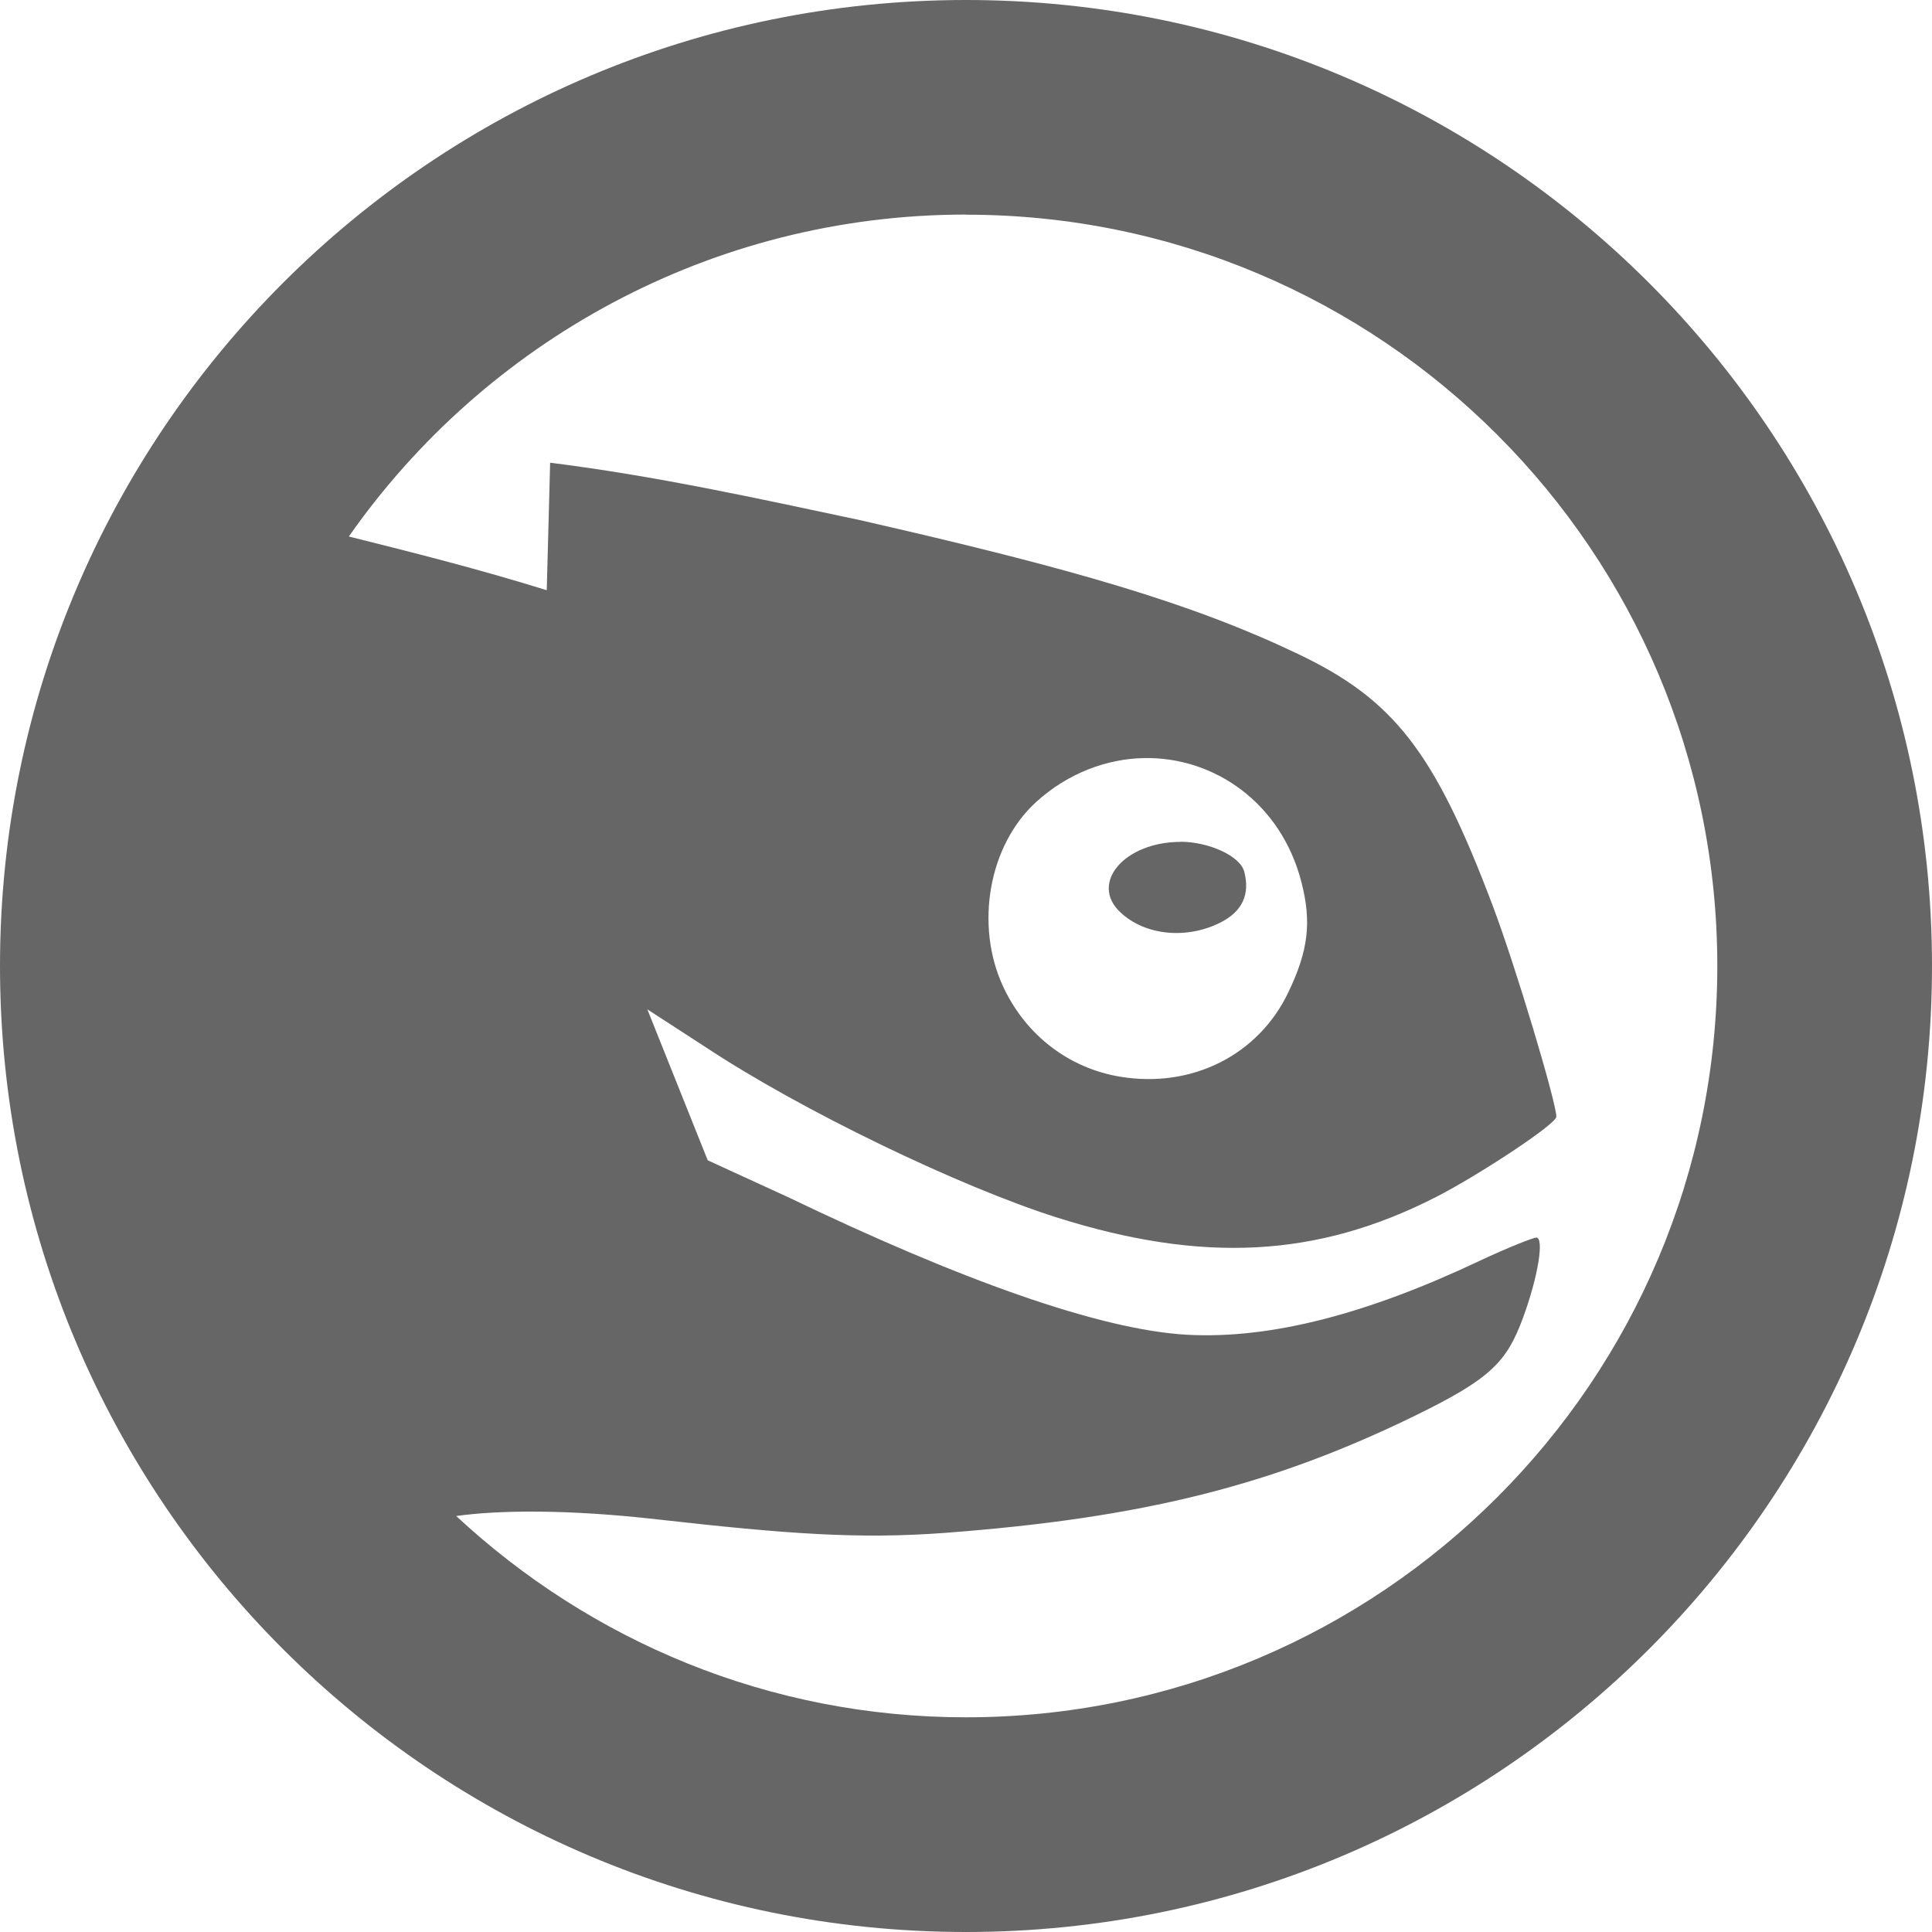
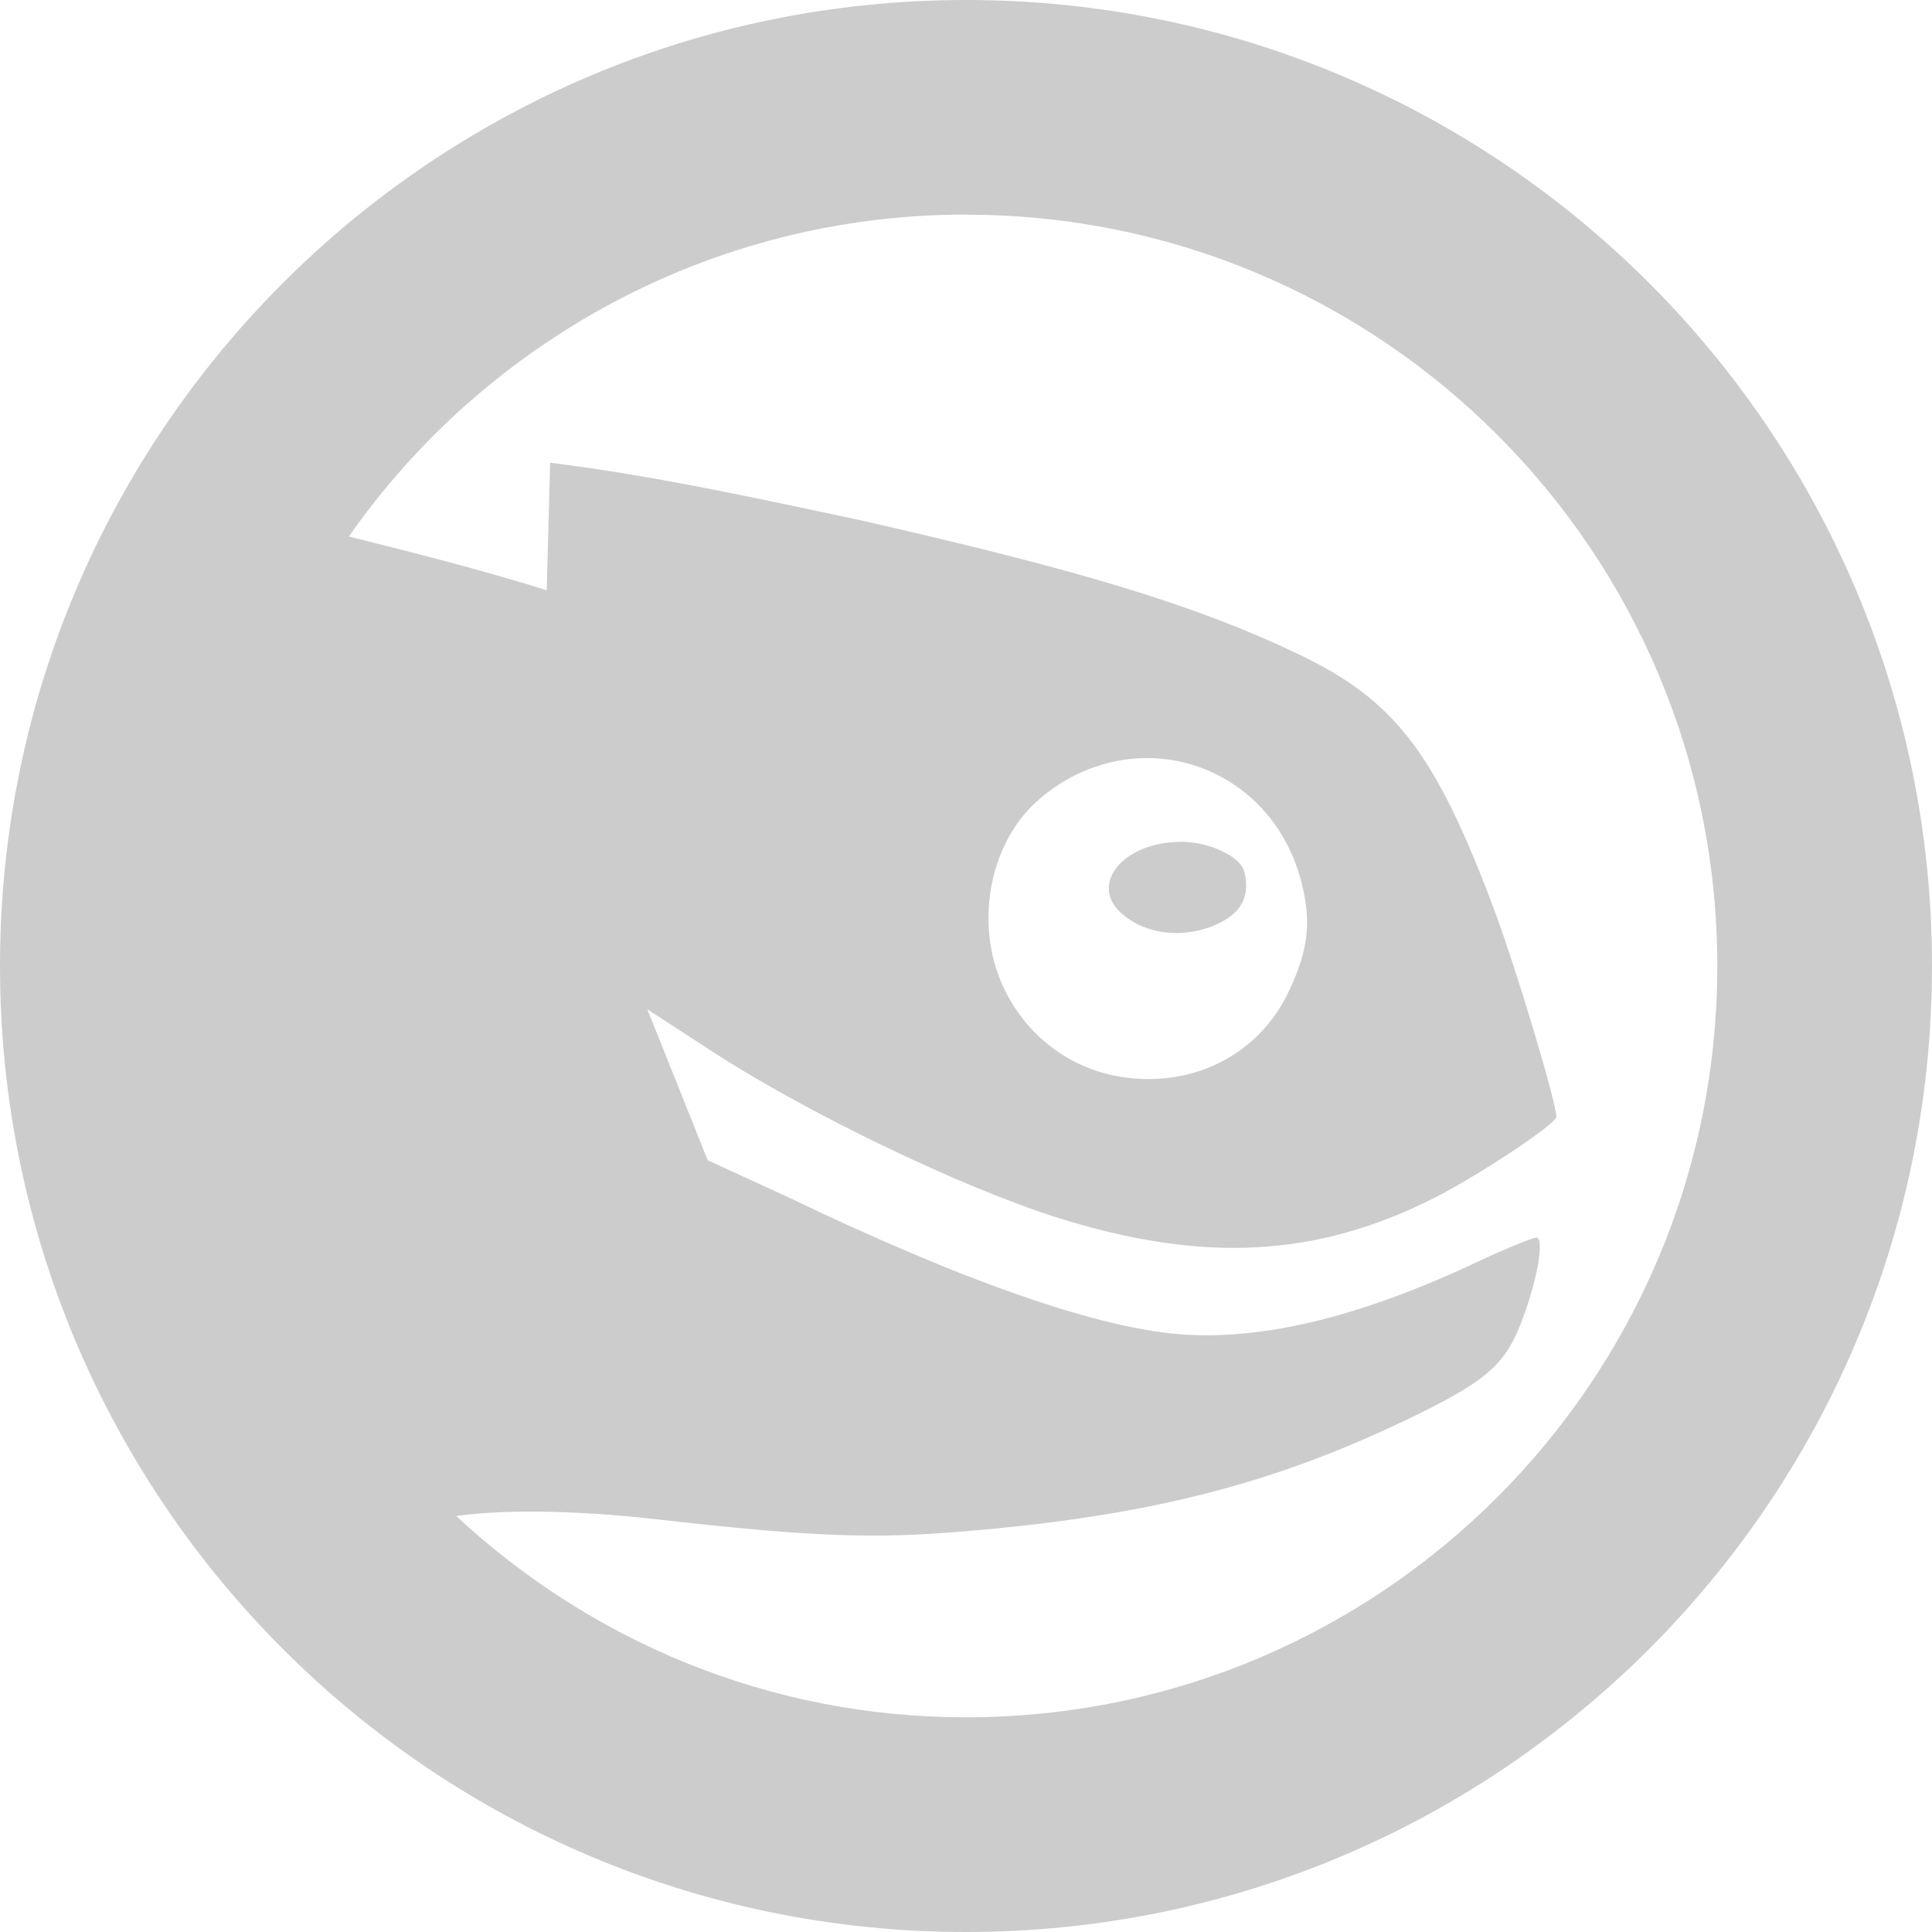
<svg xmlns="http://www.w3.org/2000/svg" height="16" width="16" id="svg3246" version="1.1">
  <defs id="defs3252" />
-   <path d="m8 6c-4.418 0-8 3.582-8 8s3.582 8 8 8 8-3.582 8-8-3.582-8-8-8zm0 1.778c3.436 0 6.222 2.786 6.222 6.222s-2.786 6.222-6.222 6.222c-1.635 0-3.112-0.635-4.222-1.667 0.358-0.05 0.927-0.056 1.667 0.028 1.082 0.122 1.675 0.165 2.389 0.111 1.625-0.123 2.698-0.39 3.889-0.972 0.622-0.304 0.754-0.442 0.889-0.806 0.128-0.347 0.177-0.667 0.111-0.667-0.023 0-0.228 0.079-0.472 0.194-0.916 0.433-1.718 0.648-2.417 0.611-0.726-0.039-1.894-0.46-3.306-1.139l-0.667-0.306-0.5-1.25 0.472 0.306c0.806 0.535 2.122 1.165 2.917 1.417 1.214 0.384 2.162 0.331 3.139-0.167 0.344-0.175 1-0.605 1-0.667 0-0.116-0.335-1.24-0.528-1.75-0.481-1.274-0.818-1.704-1.611-2.082-0.88-0.42-1.856-0.705-3.639-1.111-0.853-0.181-1.69-0.365-2.555-0.473l-0.028 1.056c-0.566-0.176-1.103-0.311-1.639-0.445 1.125-1.608 2.999-2.666 5.111-2.666zm1.472 4.5c0.583-0.012 1.138 0.371 1.306 1.028 0.085 0.331 0.058 0.566-0.111 0.917-0.247 0.513-0.794 0.792-1.389 0.694-0.42-0.069-0.782-0.339-0.972-0.75-0.231-0.5-0.123-1.165 0.278-1.528 0.263-0.238 0.584-0.355 0.889-0.361zm0.306 0.694c-0.465 0-0.757 0.341-0.5 0.583 0.208 0.196 0.556 0.225 0.833 0.083 0.179-0.092 0.241-0.232 0.194-0.417-0.034-0.136-0.302-0.25-0.528-0.25z" fill="#bebebe" color="#000000" transform="matrix(1 0 0 1 0 -6)" id="path3248" style="fill:#666666" />
+   <path d="m8 6c-4.418 0-8 3.582-8 8s3.582 8 8 8 8-3.582 8-8-3.582-8-8-8zm0 1.778c3.436 0 6.222 2.786 6.222 6.222s-2.786 6.222-6.222 6.222c-1.635 0-3.112-0.635-4.222-1.667 0.358-0.05 0.927-0.056 1.667 0.028 1.082 0.122 1.675 0.165 2.389 0.111 1.625-0.123 2.698-0.39 3.889-0.972 0.622-0.304 0.754-0.442 0.889-0.806 0.128-0.347 0.177-0.667 0.111-0.667-0.023 0-0.228 0.079-0.472 0.194-0.916 0.433-1.718 0.648-2.417 0.611-0.726-0.039-1.894-0.46-3.306-1.139l-0.667-0.306-0.5-1.25 0.472 0.306c0.806 0.535 2.122 1.165 2.917 1.417 1.214 0.384 2.162 0.331 3.139-0.167 0.344-0.175 1-0.605 1-0.667 0-0.116-0.335-1.24-0.528-1.75-0.481-1.274-0.818-1.704-1.611-2.082-0.88-0.42-1.856-0.705-3.639-1.111-0.853-0.181-1.69-0.365-2.555-0.473l-0.028 1.056c-0.566-0.176-1.103-0.311-1.639-0.445 1.125-1.608 2.999-2.666 5.111-2.666zm1.472 4.5c0.583-0.012 1.138 0.371 1.306 1.028 0.085 0.331 0.058 0.566-0.111 0.917-0.247 0.513-0.794 0.792-1.389 0.694-0.42-0.069-0.782-0.339-0.972-0.75-0.231-0.5-0.123-1.165 0.278-1.528 0.263-0.238 0.584-0.355 0.889-0.361zm0.306 0.694c-0.465 0-0.757 0.341-0.5 0.583 0.208 0.196 0.556 0.225 0.833 0.083 0.179-0.092 0.241-0.232 0.194-0.417-0.034-0.136-0.302-0.25-0.528-0.25z" fill="#bebebe" color="#000000" transform="matrix(1 0 0 1 0 -6)" id="path3248" style="fill:#cccccc" />
</svg>
